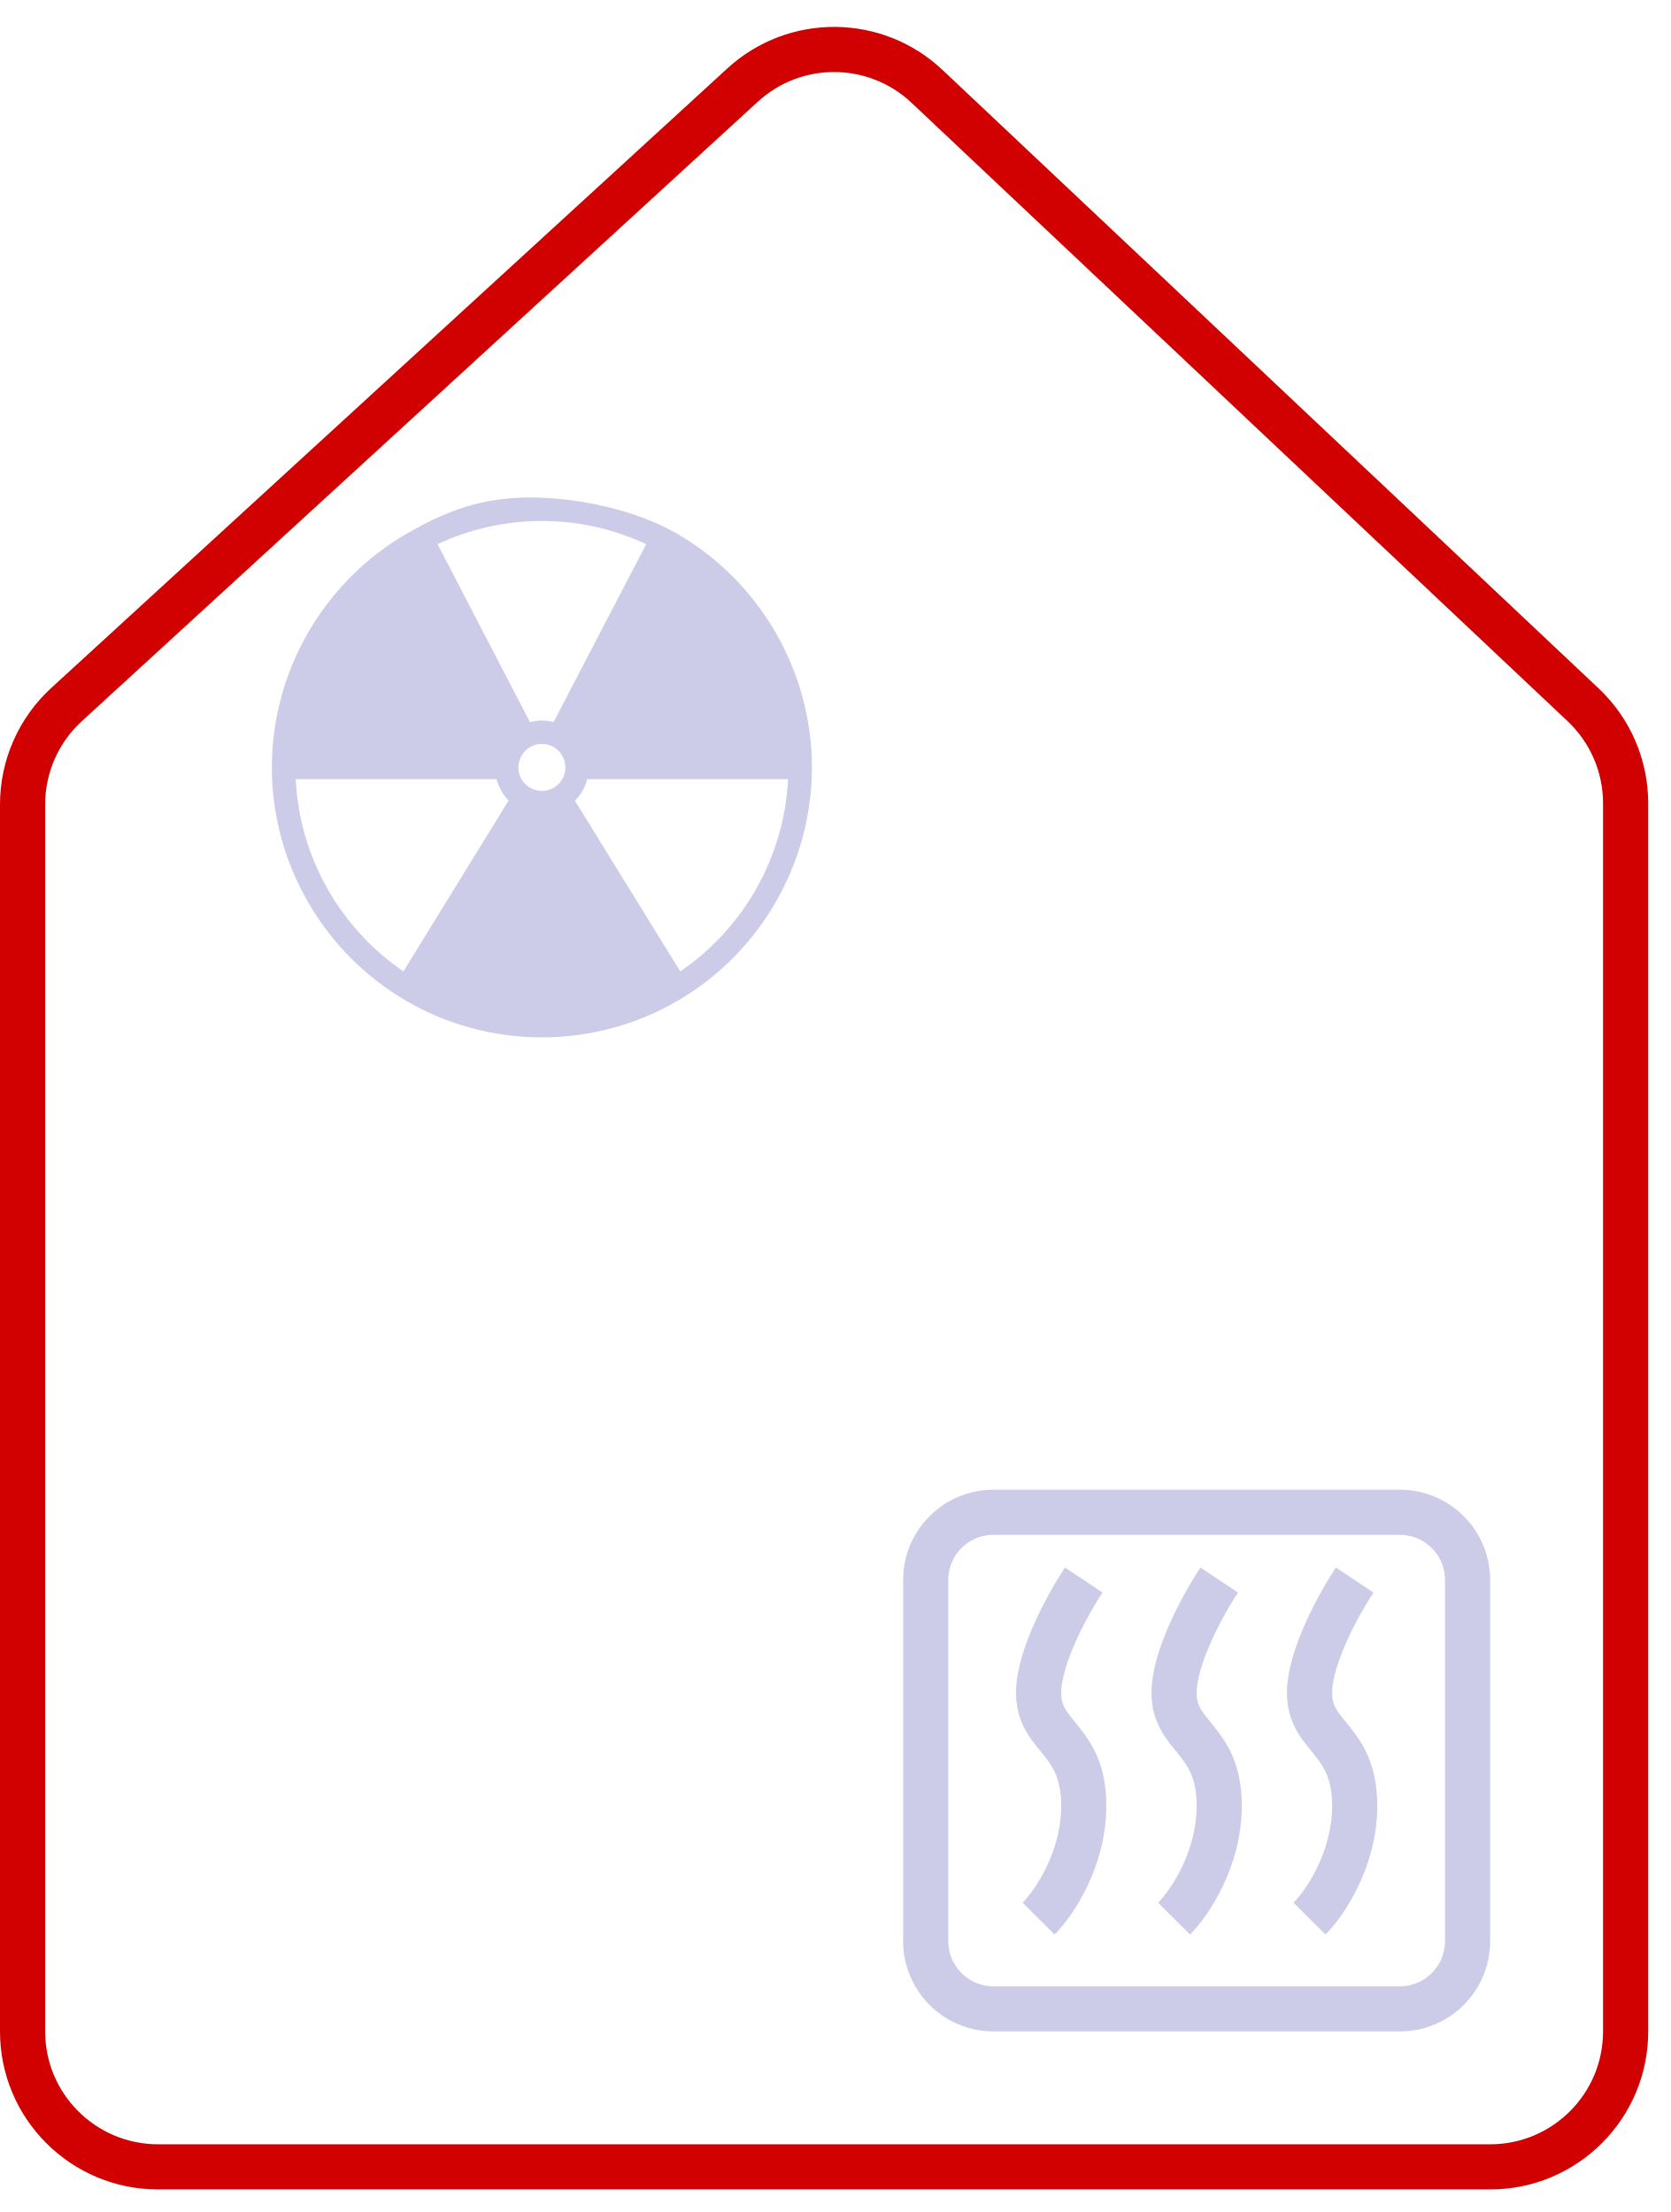
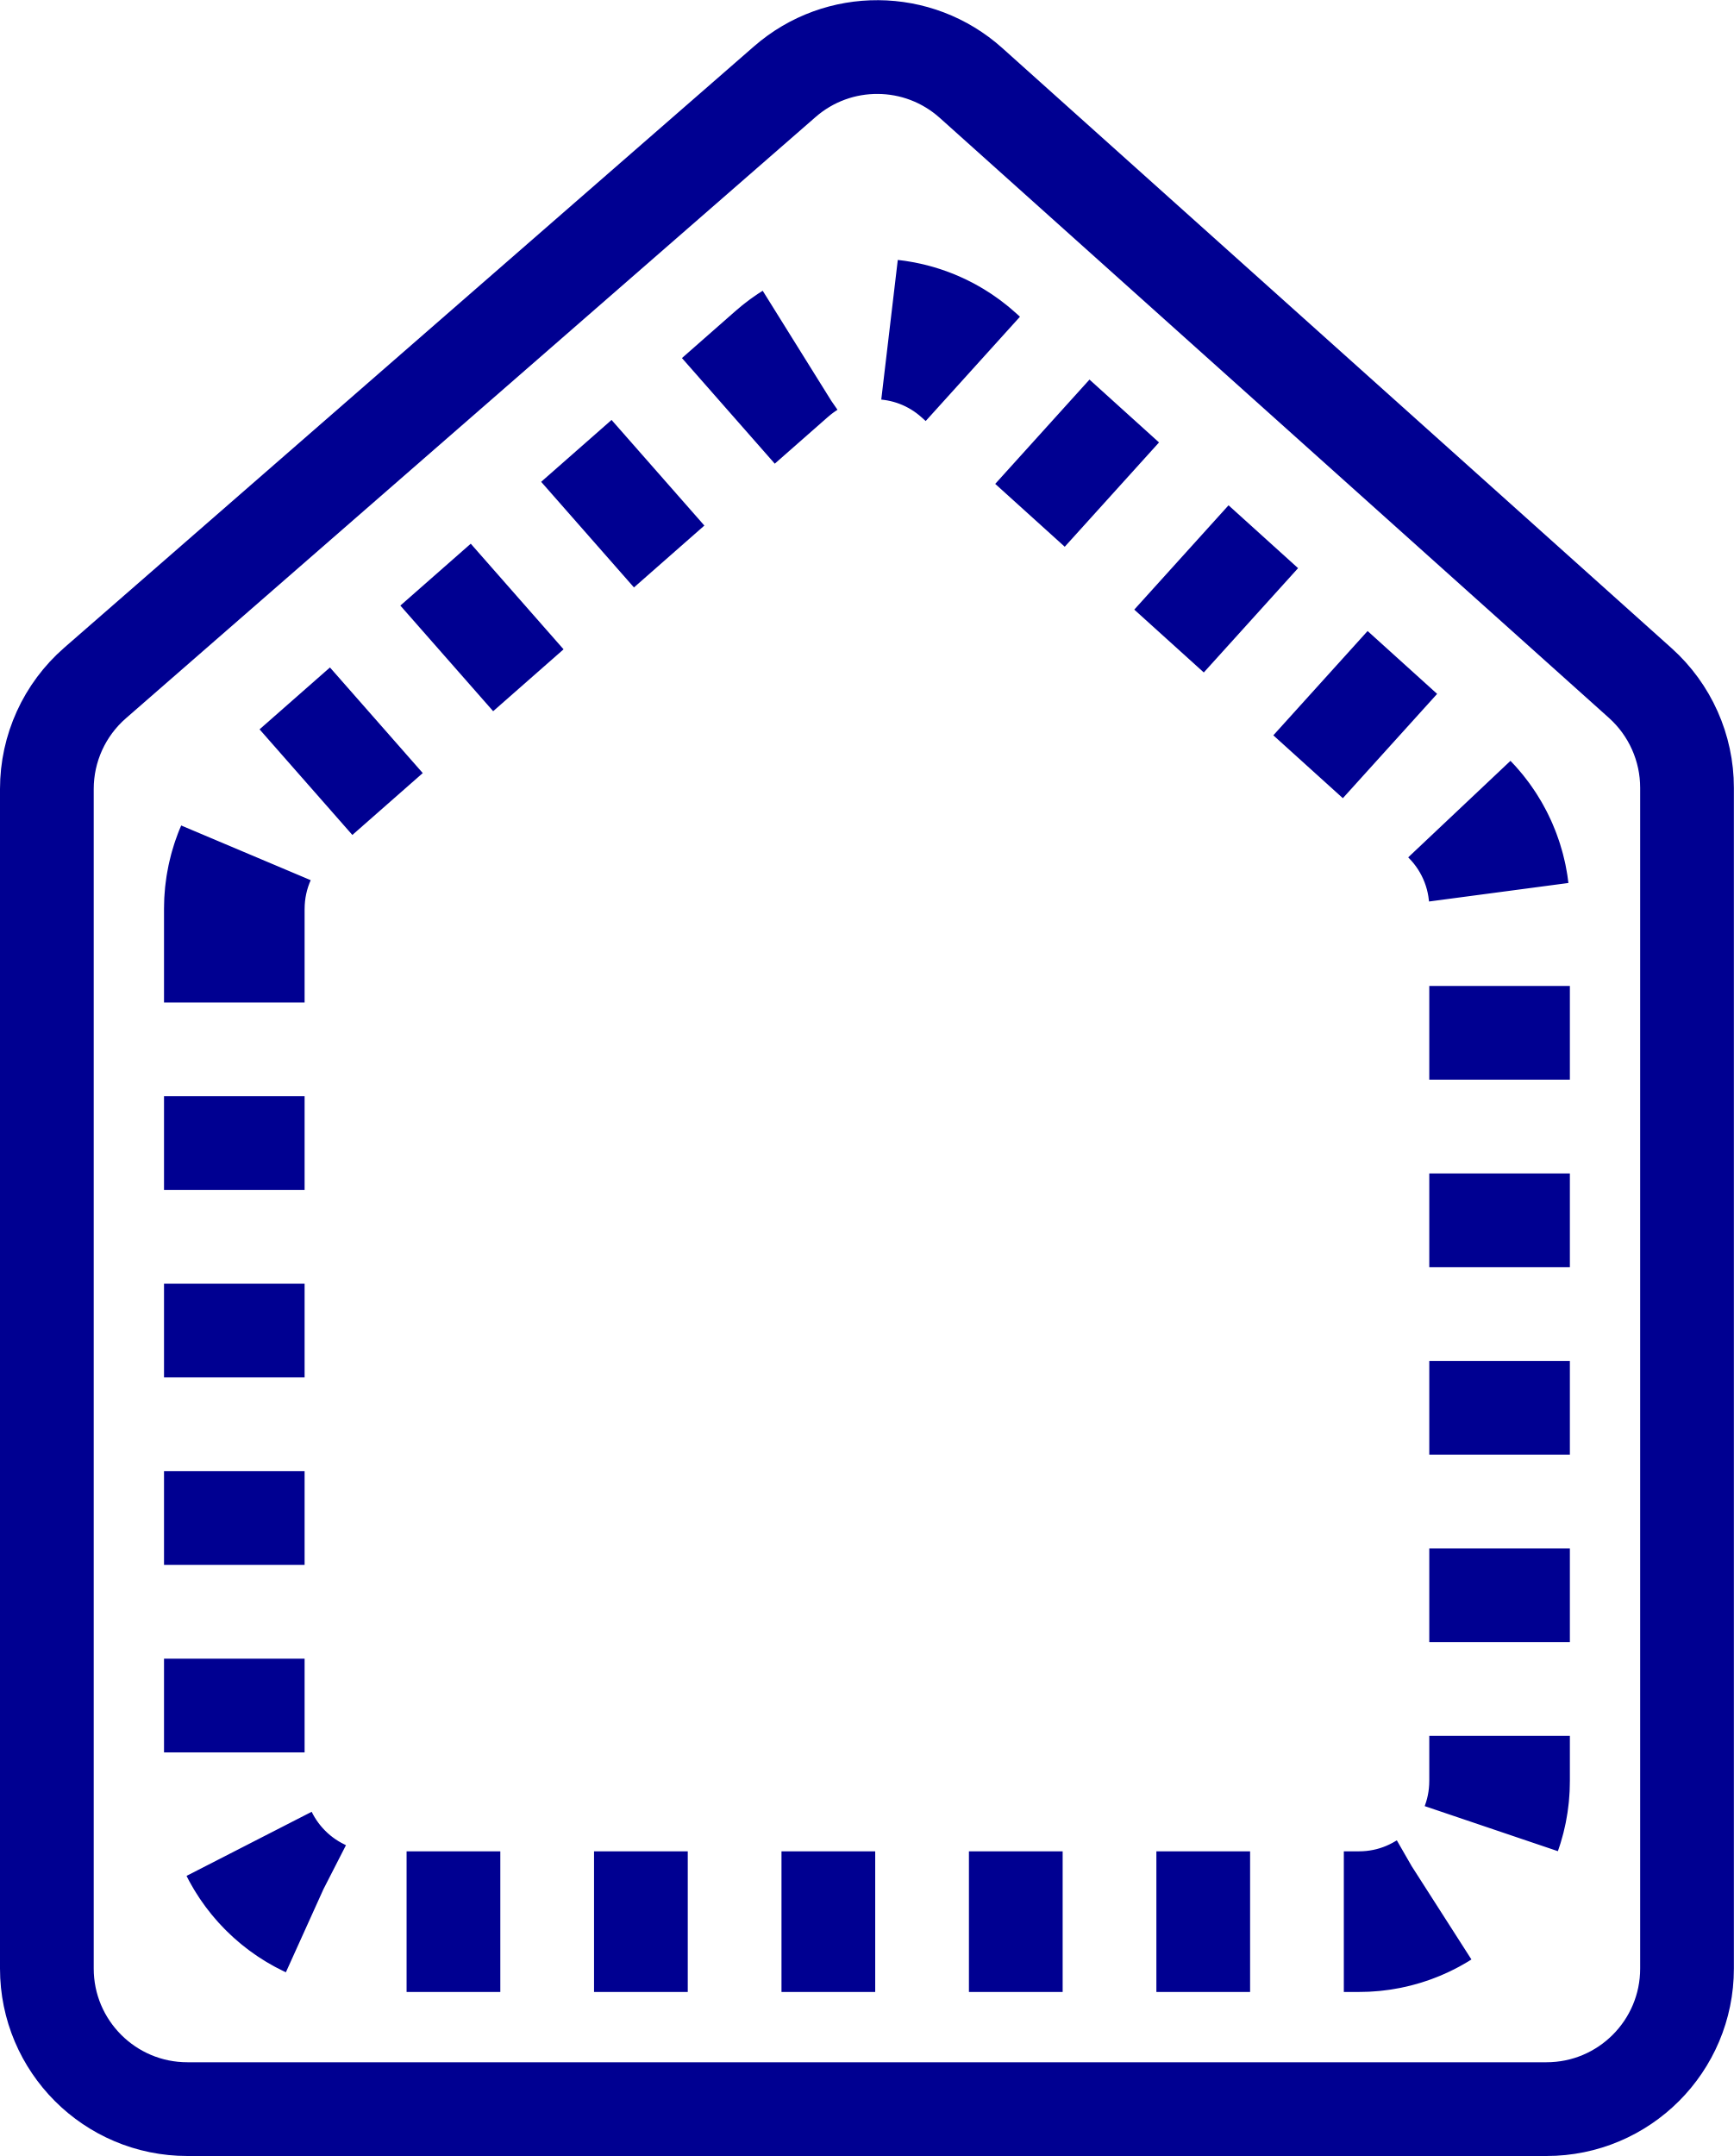
- <svg xmlns="http://www.w3.org/2000/svg" width="37" height="49" viewBox="0 0 37 49" fill="none">
-   <path d="M0.5 17.819V45C0.5 46.657 1.843 48 3.5 48H33C34.657 48 36 46.657 36 45V17.794C36 16.968 35.659 16.178 35.058 15.612L20.529 1.913C19.385 0.835 17.603 0.822 16.444 1.885L1.473 15.608C0.853 16.176 0.5 16.979 0.5 17.819Z" stroke="#D10101" />
-   <path d="M14.977 11.812C14.075 11.294 12.786 11.02 11.74 11.02C10.695 11.02 9.925 11.294 9.023 11.812C7.171 12.878 6.02 14.866 6.02 17C6.02 19.121 7.16 21.103 8.995 22.171C9.904 22.701 10.943 22.98 12 22.98C13.055 22.98 14.092 22.702 14.999 22.174C16.838 21.107 17.98 19.124 17.98 17C17.98 14.866 16.829 12.878 14.977 11.812ZM11.48 17C11.48 16.713 11.713 16.48 12 16.48C12.287 16.48 12.52 16.713 12.52 17C12.52 17.287 12.287 17.52 12 17.52C11.713 17.52 11.48 17.287 11.48 17ZM14.31 12.054L12.259 15.996C12.175 15.975 12.09 15.96 12 15.96C11.909 15.96 11.821 15.976 11.737 15.998L9.69 12.054C10.41 11.718 11.199 11.54 12 11.54C12.801 11.54 13.59 11.718 14.31 12.054ZM6.549 17.26H10.997C11.044 17.441 11.135 17.605 11.263 17.733L8.934 21.518C7.52 20.555 6.631 18.971 6.549 17.26ZM15.065 21.518L12.732 17.737C12.863 17.608 12.956 17.443 13.003 17.26H17.451C17.369 18.971 16.48 20.555 15.065 21.518Z" fill="#000091" fill-opacity="0.2" />
-   <rect x="20.5" y="33.5" width="12" height="11" rx="1.5" stroke="#000091" stroke-opacity="0.2" />
-   <path d="M24 35.001C23.667 35.501 23 36.7 23 37.501C23 38.501 24 38.501 24 40.001C24 41.2 23.333 42.167 23 42.501" stroke="#000091" stroke-opacity="0.2" />
-   <path d="M27 35.001C26.667 35.501 26 36.7 26 37.501C26 38.501 27 38.501 27 40.001C27 41.2 26.333 42.167 26 42.501" stroke="#000091" stroke-opacity="0.2" />
-   <path d="M30 35.001C29.667 35.501 29 36.7 29 37.501C29 38.501 30 38.501 30 40.001C30 41.2 29.333 42.167 29 42.501" stroke="#000091" stroke-opacity="0.2" />
+ <svg xmlns="http://www.w3.org/2000/svg" width="37" height="46" viewBox="0 0 37 46" fill="none">
+   <path d="M1 16.833V42C1 43.657 2.343 45 4 45H33C34.657 45 36 43.657 36 42V16.808C36 15.956 35.637 15.143 35.003 14.574L20.721 1.77C19.593 0.759 17.889 0.747 16.747 1.743L2.029 14.572C1.375 15.142 1 15.966 1 16.833Z" stroke="#000091" stroke-width="2" />
+   <path d="M5 19.389V38C5 39.657 6.343 41 8 41H29C30.657 41 32 39.657 32 38V19.363C32 18.515 31.641 17.707 31.012 17.138L20.674 7.793C19.543 6.771 17.826 6.759 16.682 7.765L6.02 17.135C5.372 17.705 5 18.526 5 19.389Z" stroke="#000091" stroke-width="3" stroke-linejoin="round" stroke-dasharray="2 2" />
</svg>
